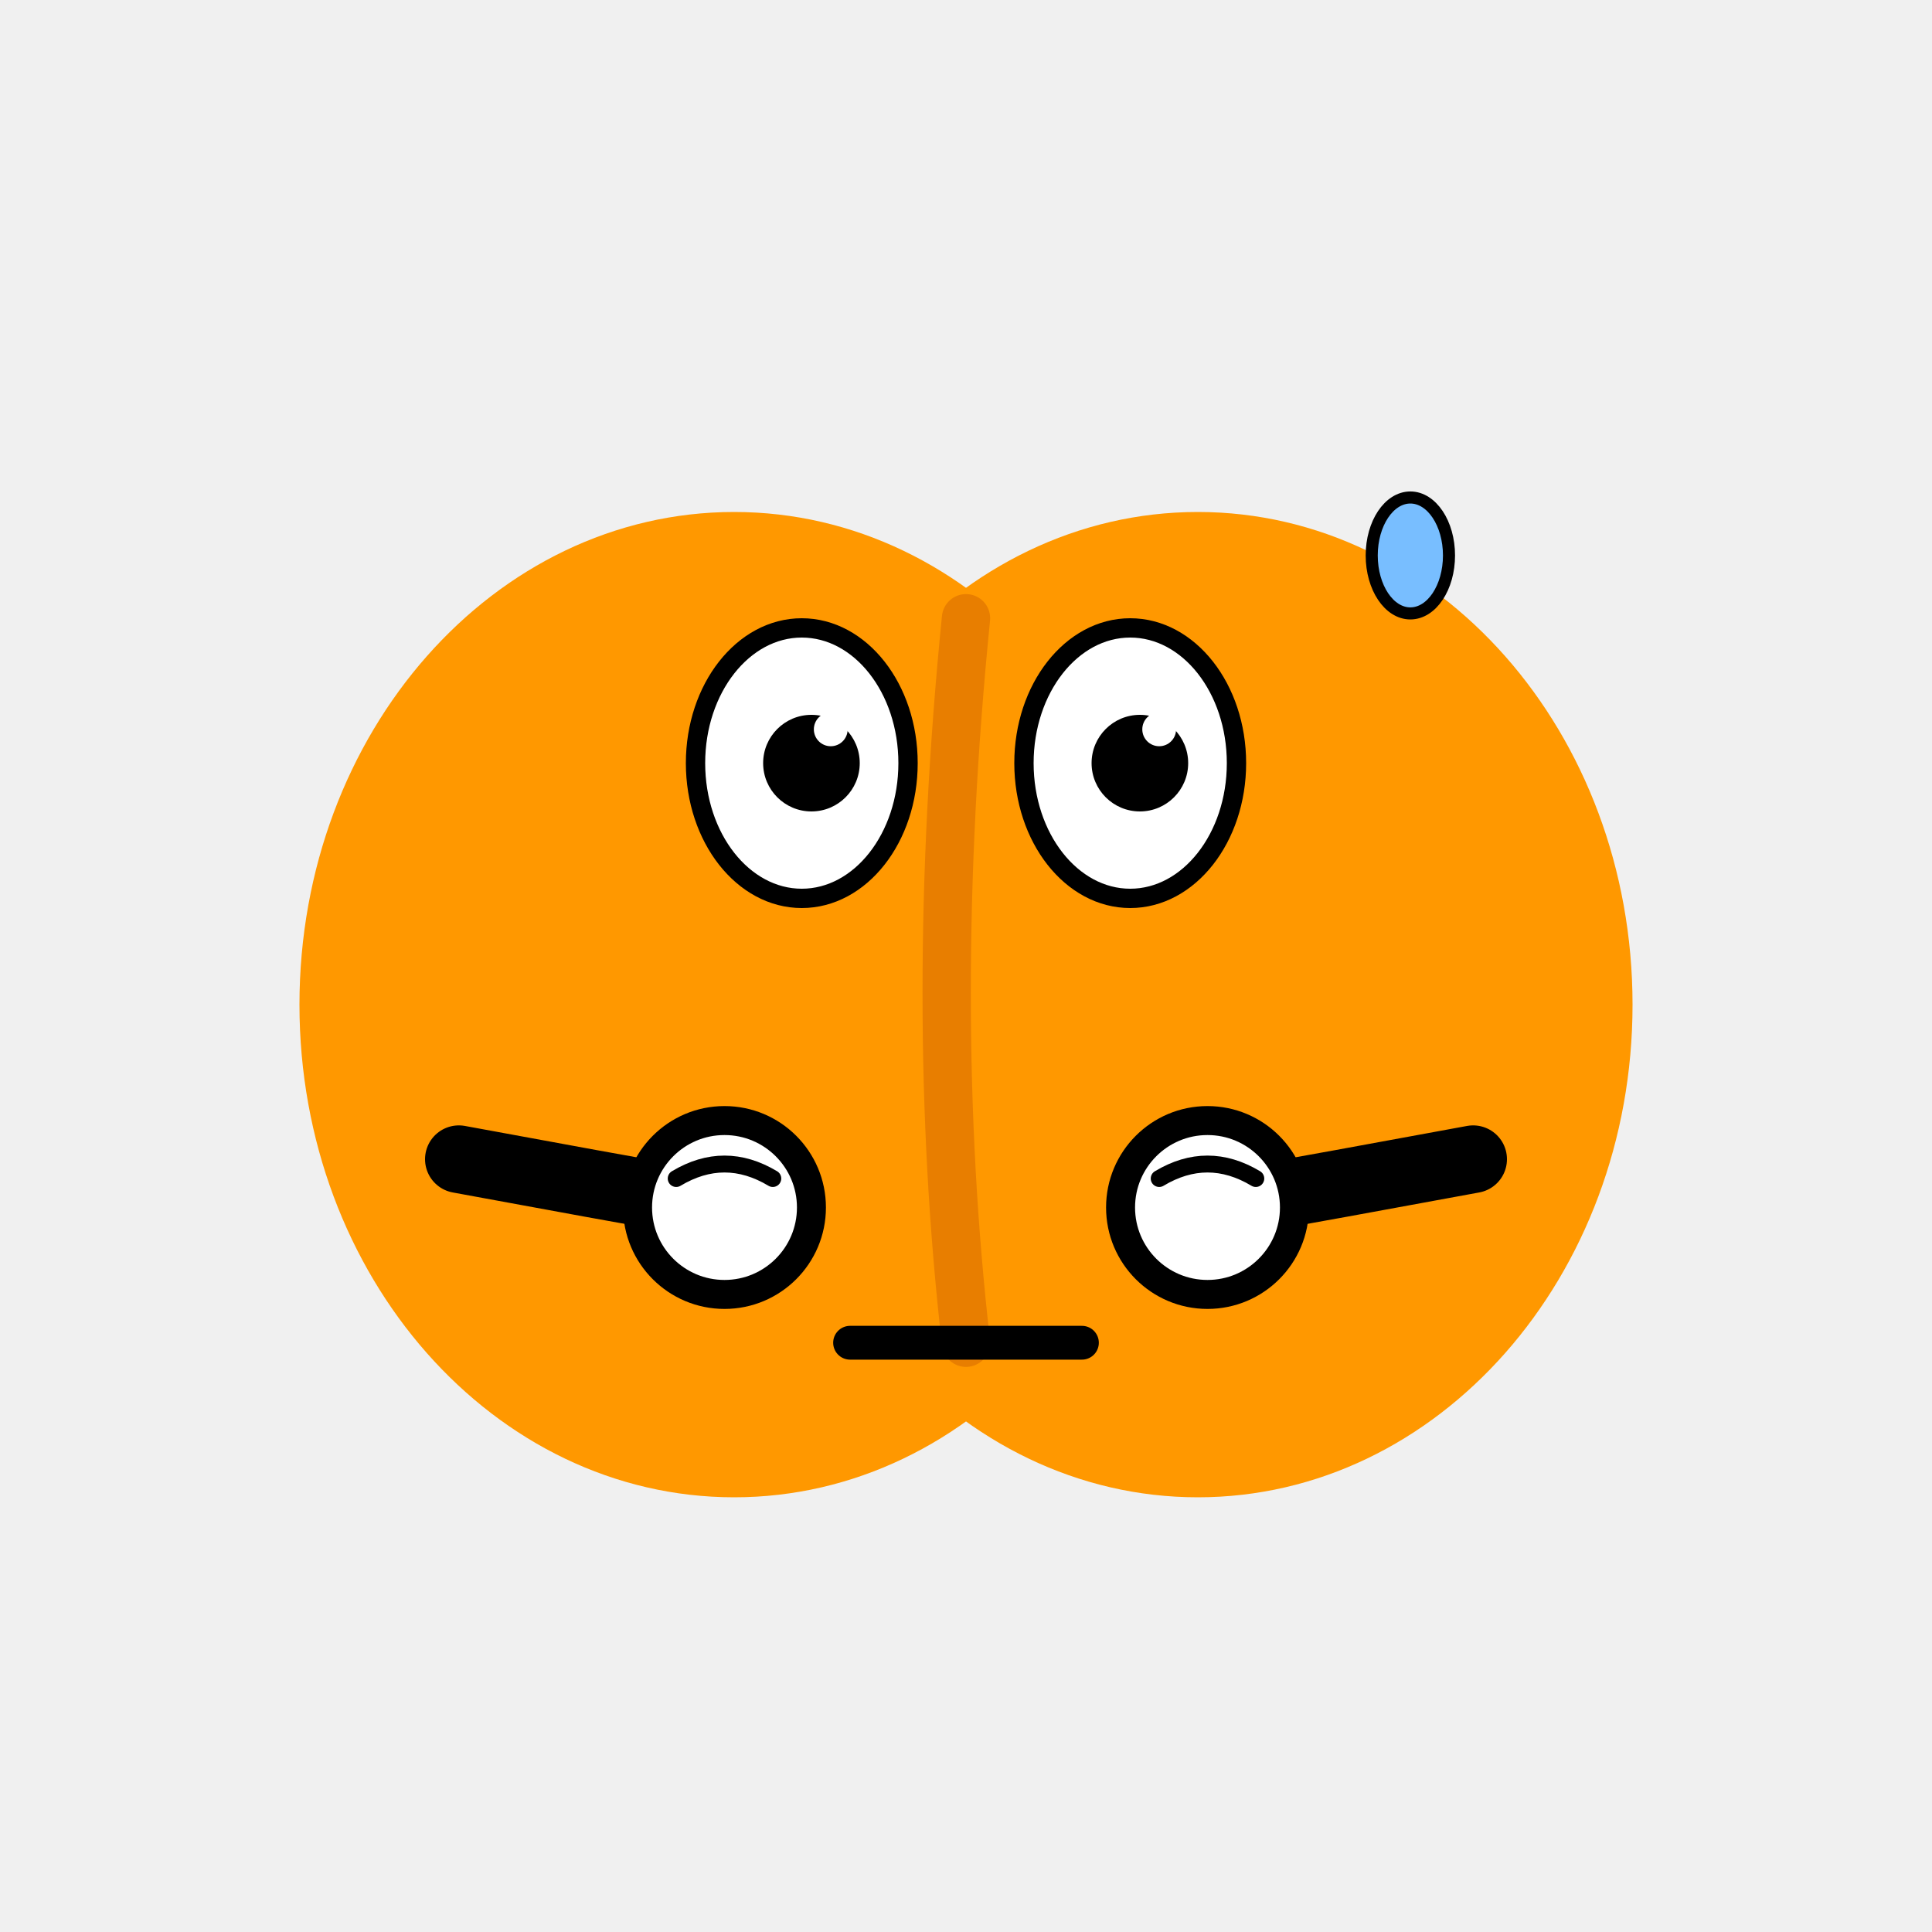
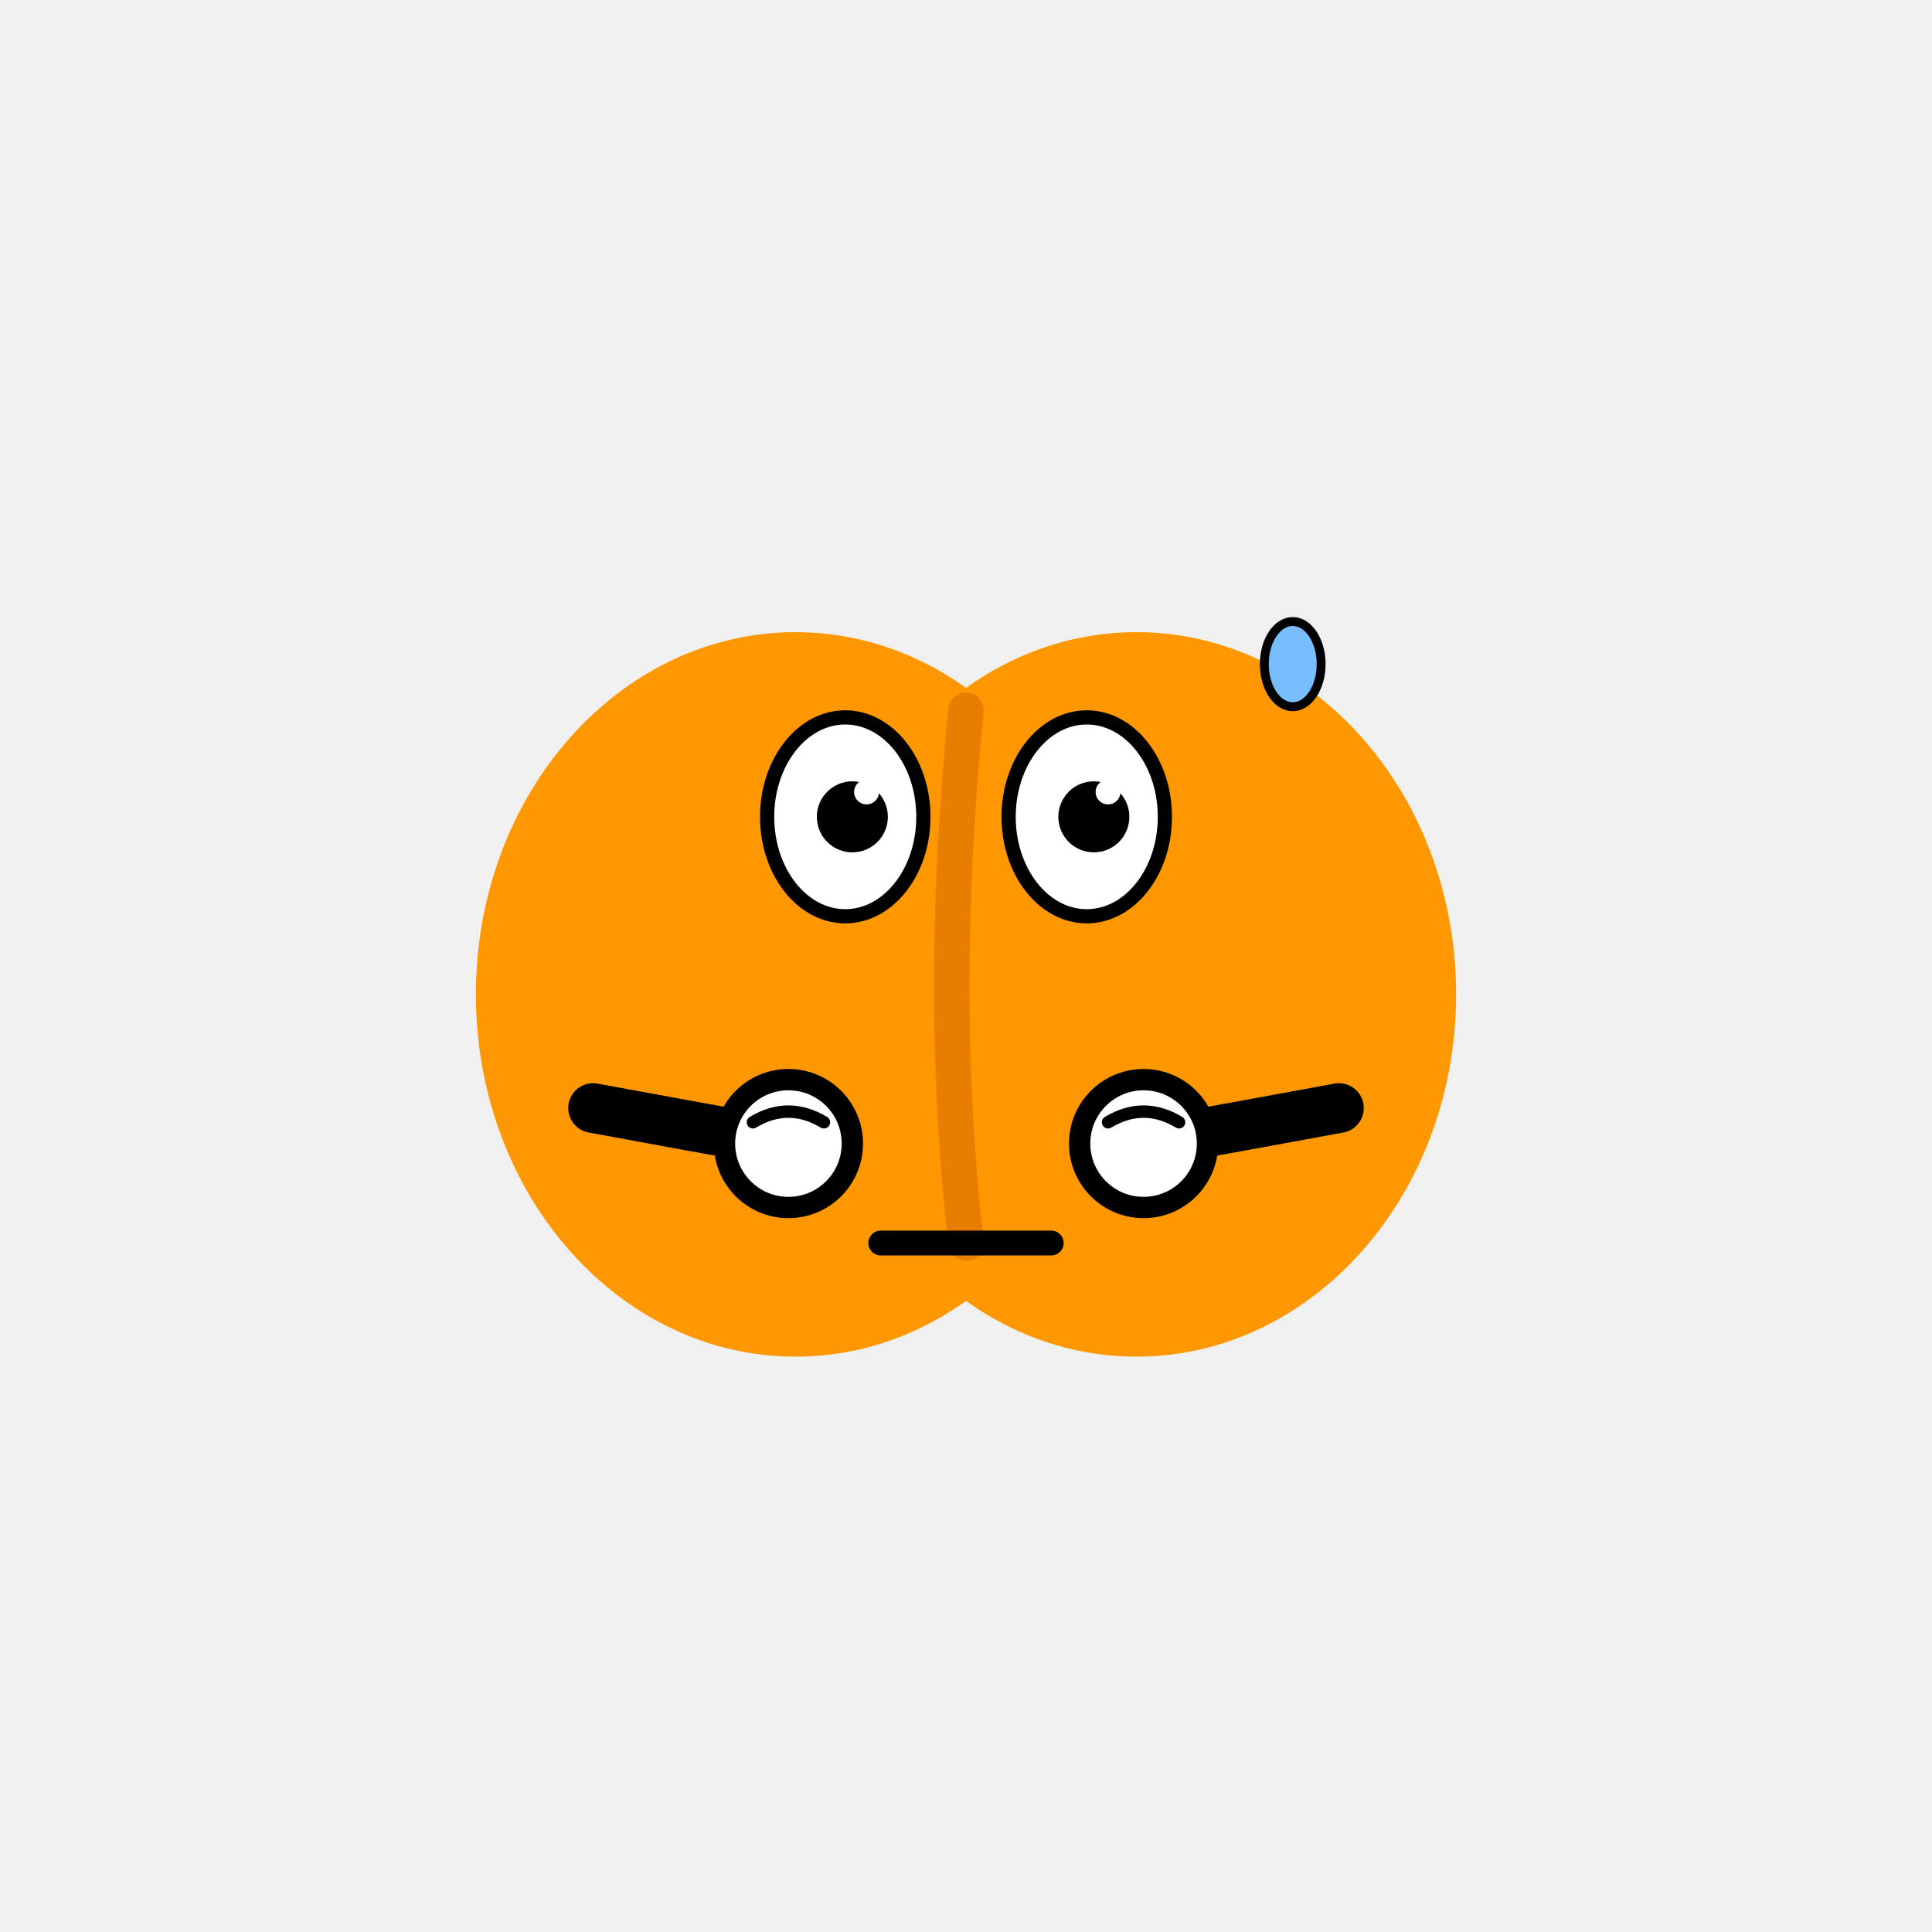
- <svg xmlns="http://www.w3.org/2000/svg" viewBox="0 0 400 400" width="512" height="512" role="img" aria-labelledby="nervous-title nervous-desc" style="overflow:hidden">
+ <svg xmlns="http://www.w3.org/2000/svg" viewBox="-72 -72 544 544" width="512" height="512" role="img" aria-labelledby="nervous-title nervous-desc" style="overflow:visible">
  <style>

    .root { transform-origin: 200px 280px; animation: shake 0.55s cubic-bezier(0.22, 0.9, 0.3, 1) infinite; }
    .arm-l { transform-origin: 70px 220px; animation: punchL 0.55s cubic-bezier(0.22, 0.9, 0.3, 1) infinite; }
    .arm-r { transform-origin: 330px 220px; animation: punchR 0.55s cubic-bezier(0.22, 0.9, 0.3, 1) infinite; }
    @keyframes shake {
      0%,100% { transform: translateX(0); }
      20% { transform: translateX(-5px); } 40% { transform: translateX(5px); }
      60% { transform: translateX(-3px); } 80% { transform: translateX(3px); }
    }
    @keyframes punchL { 0%,100% { transform: rotate(0); } 50% { transform: rotate(-12deg); } }
    @keyframes punchR { 0%,100% { transform: rotate(0); } 50% { transform: rotate(12deg); } }

.psw{animation:sw 1.4s cubic-bezier(0.33, 0, 0.2, 1) infinite}@keyframes sw{0%{opacity:1;transform:translate(0,0)}70%{opacity:.9;transform:translate(3px,12px)}100%{opacity:0;transform:translate(5px,20px)}}
  </style>
  <g class="root">
    <ellipse cx="152" cy="208" rx="90" ry="102" fill="#FF9800" />
    <ellipse cx="248" cy="208" rx="90" ry="102" fill="#FF9800" />
    <path d="M200 128 Q192 208 200 278" fill="none" stroke="#E87E00" stroke-width="10" stroke-linecap="round" />
    <g class="arm-l">
      <path d="M95 240 Q122 245 150 250" fill="none" stroke="#000000" stroke-width="14" stroke-linecap="round" />
      <circle cx="150" cy="250" r="18" fill="#FFFFFF" stroke="#000000" stroke-width="6" />
      <path d="M140 244 Q150 238 160 244" fill="none" stroke="#000000" stroke-width="3.5" stroke-linecap="round" />
    </g>
    <g class="arm-r">
      <path d="M305 240 Q278 245 250 250" fill="none" stroke="#000000" stroke-width="14" stroke-linecap="round" />
      <circle cx="250" cy="250" r="18" fill="#FFFFFF" stroke="#000000" stroke-width="6" />
      <path d="M240 244 Q250 238 260 244" fill="none" stroke="#000000" stroke-width="3.5" stroke-linecap="round" />
    </g>
    <ellipse cx="166" cy="158" rx="22" ry="28" fill="#FFFFFF" stroke="#000000" stroke-width="4" />
    <circle cx="168" cy="158" r="10" fill="#000000" />
    <circle cx="172" cy="151" r="3.5" fill="#FFFFFF" />
    <ellipse cx="234" cy="158" rx="22" ry="28" fill="#FFFFFF" stroke="#000000" stroke-width="4" />
    <circle cx="236" cy="158" r="10" fill="#000000" />
    <circle cx="240" cy="151" r="3.5" fill="#FFFFFF" />
    <path d="M176 278 L224 278" fill="none" stroke="#000000" stroke-width="7" stroke-linecap="round" />
  </g>
  <g transform="translate(292 115)">
    <g class="psw">
      <ellipse rx="8" ry="12" fill="#78BEFF" stroke="#000" stroke-width="2.5" />
    </g>
  </g>
</svg>
